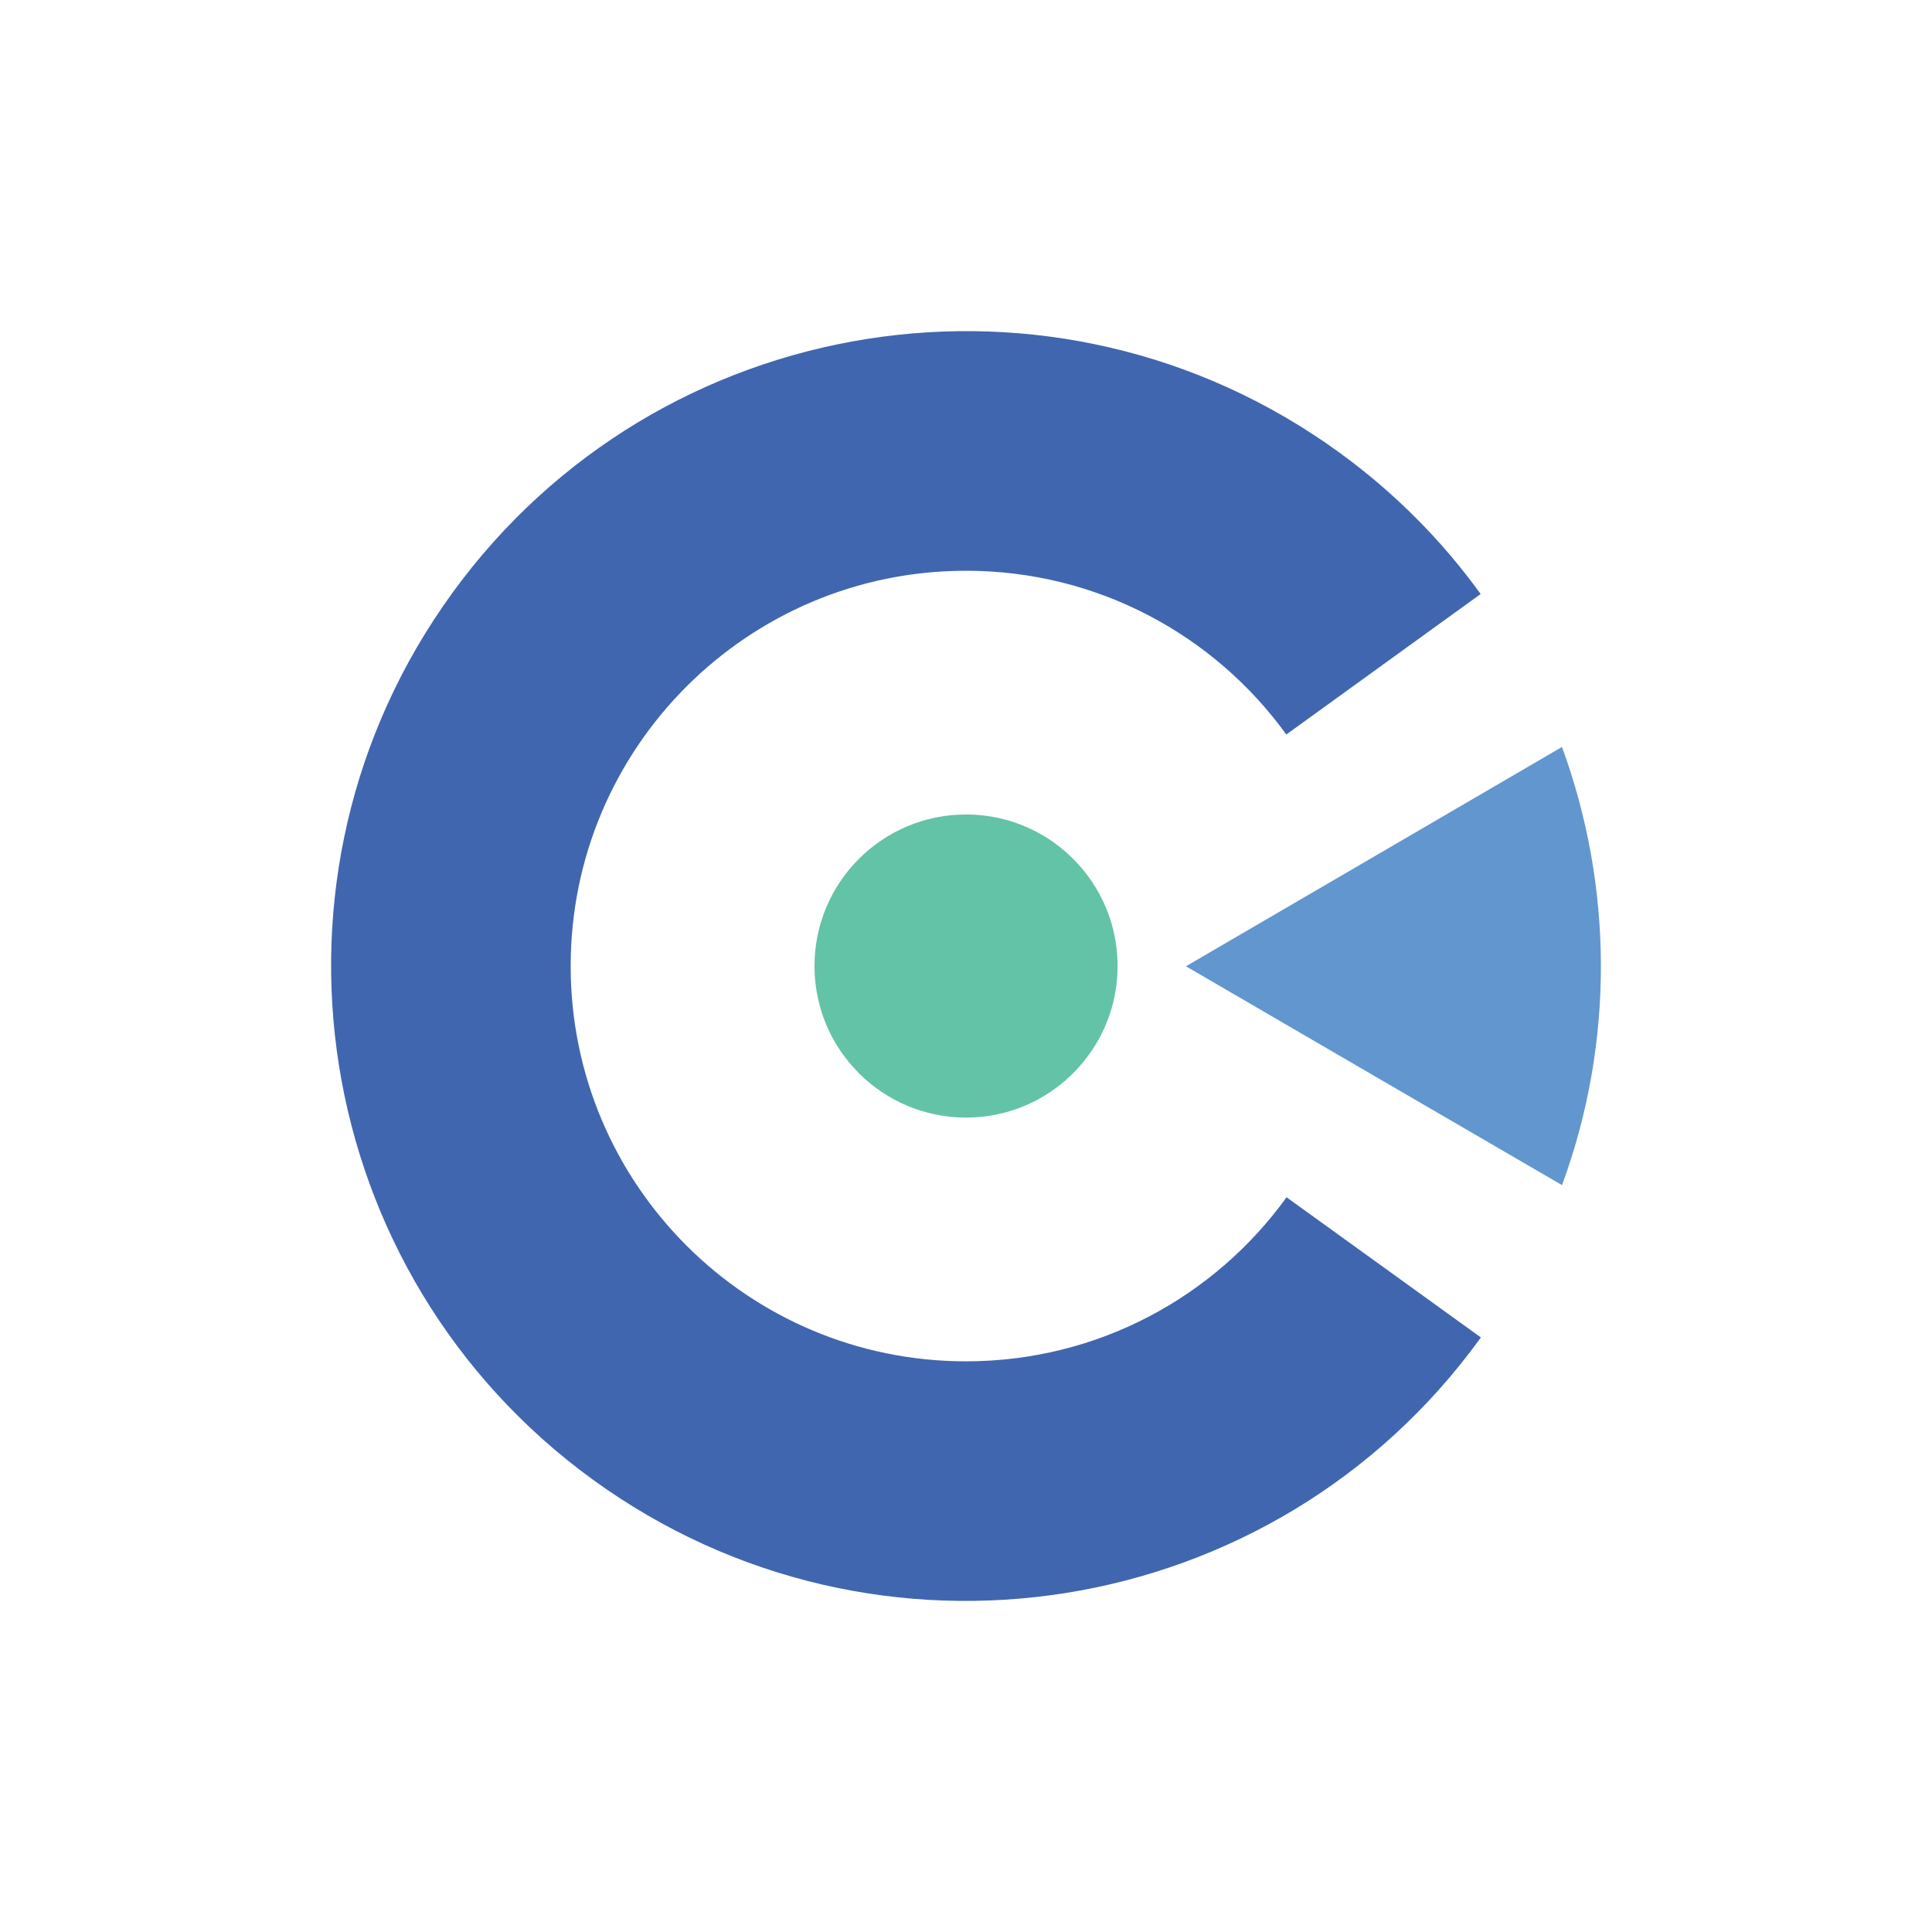
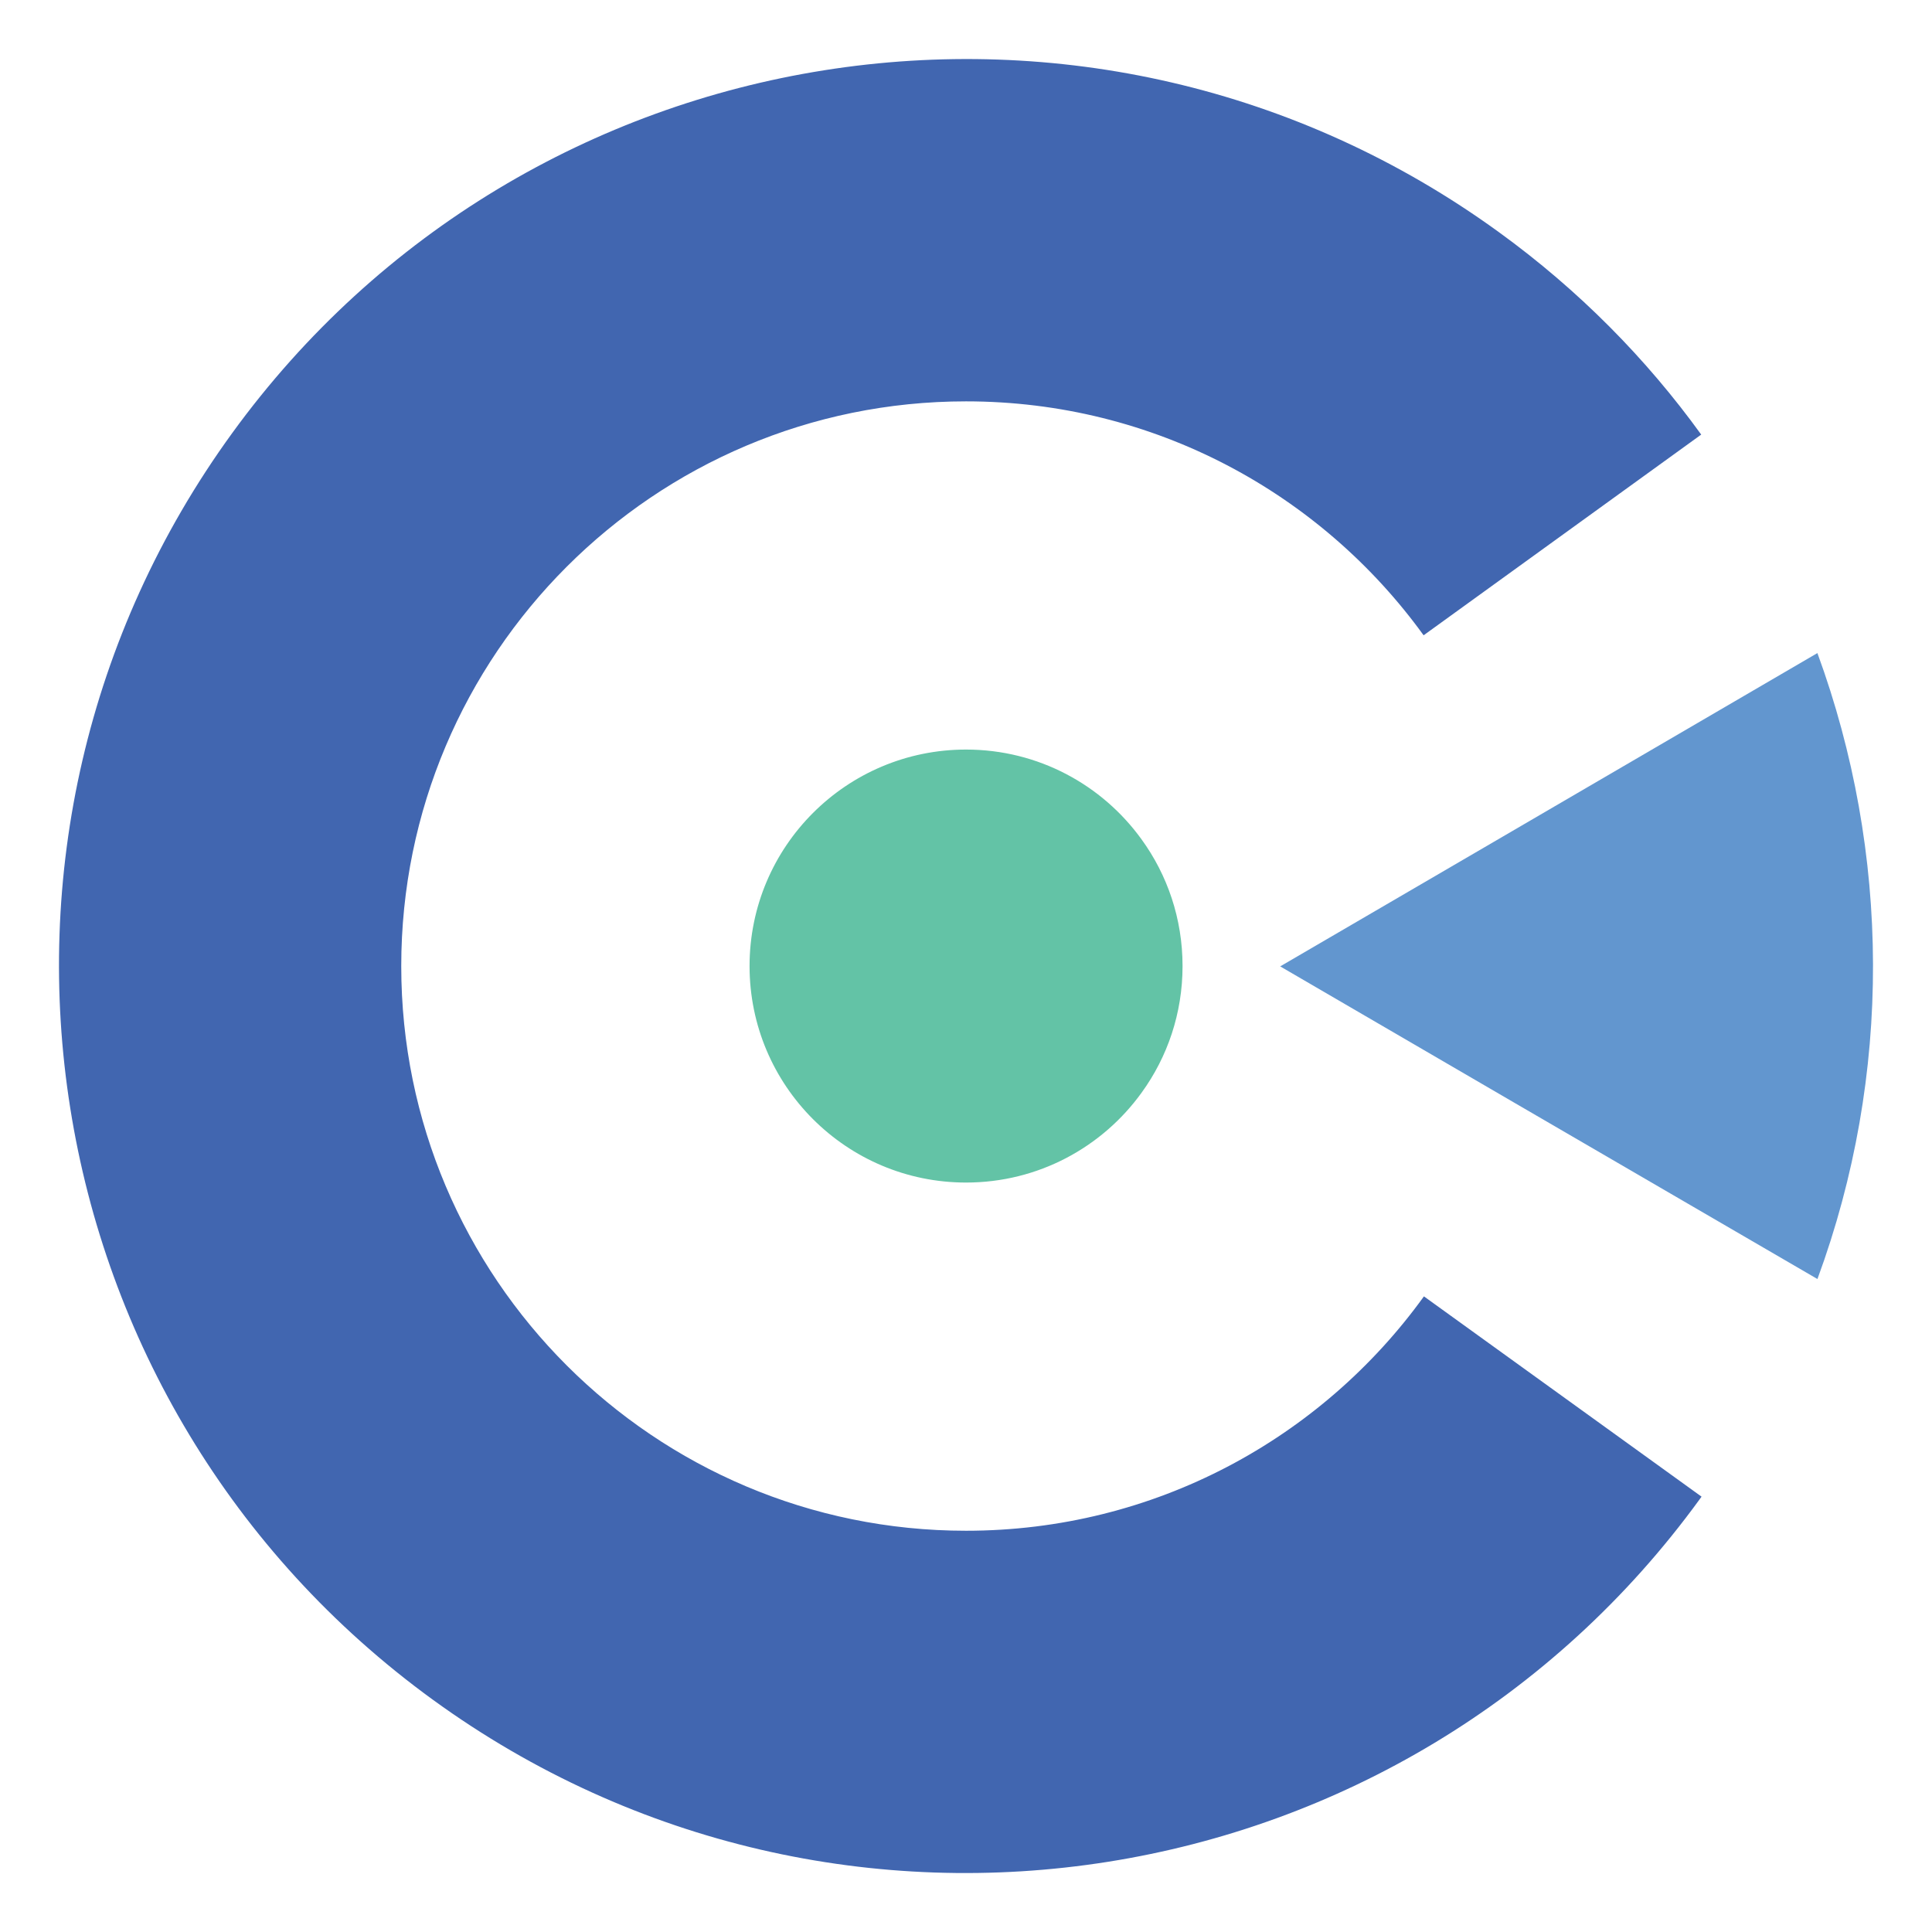
- <svg xmlns="http://www.w3.org/2000/svg" id="Layer_1" data-name="Layer 1" viewBox="0 0 500 500">
+ <svg xmlns="http://www.w3.org/2000/svg" id="Layer_1" data-name="Layer 1" viewBox="75 75 350 350">
  <defs>
    <style>
      .cls-1 {
        fill: #63c3a6;
      }

      .cls-2 {
        fill: #6296cf;
      }

      .cls-3 {
        fill: #4166b0;
      }
    </style>
  </defs>
  <path class="cls-3" d="M383.26,346.12c-.12.15-.23.31-.33.46-53.33,73.41-156.08,89.68-229.49,36.36-73.42-53.33-89.7-156.08-36.37-229.49,53.33-73.42,156.08-89.7,229.5-36.37,14.46,10.49,26.7,22.92,36.62,36.65l-50.29,36.36c-18.57-25.67-48.78-42.38-82.9-42.38-56.5,0-102.31,45.81-102.31,102.31s45.81,102.29,102.31,102.29c34.16,0,64.4-16.73,82.96-42.46l50.29,36.28Z" />
  <path class="cls-1" d="M289.23,250.01c0,8.57-2.74,16.49-7.42,22.94-7.12,9.87-18.71,16.28-31.8,16.28-21.66,0-39.22-17.56-39.22-39.22s17.56-39.22,39.22-39.22c13.08,0,24.66,6.4,31.78,16.25,4.69,6.45,7.44,14.39,7.44,22.97Z" />
  <path class="cls-2" d="M404.25,306.71l-54.98-31.98h0s-42.35-24.66-42.35-24.66l42.38-24.71,54.94-32.05c13.23,36.11,13.63,76.41.01,113.39Z" />
</svg>
